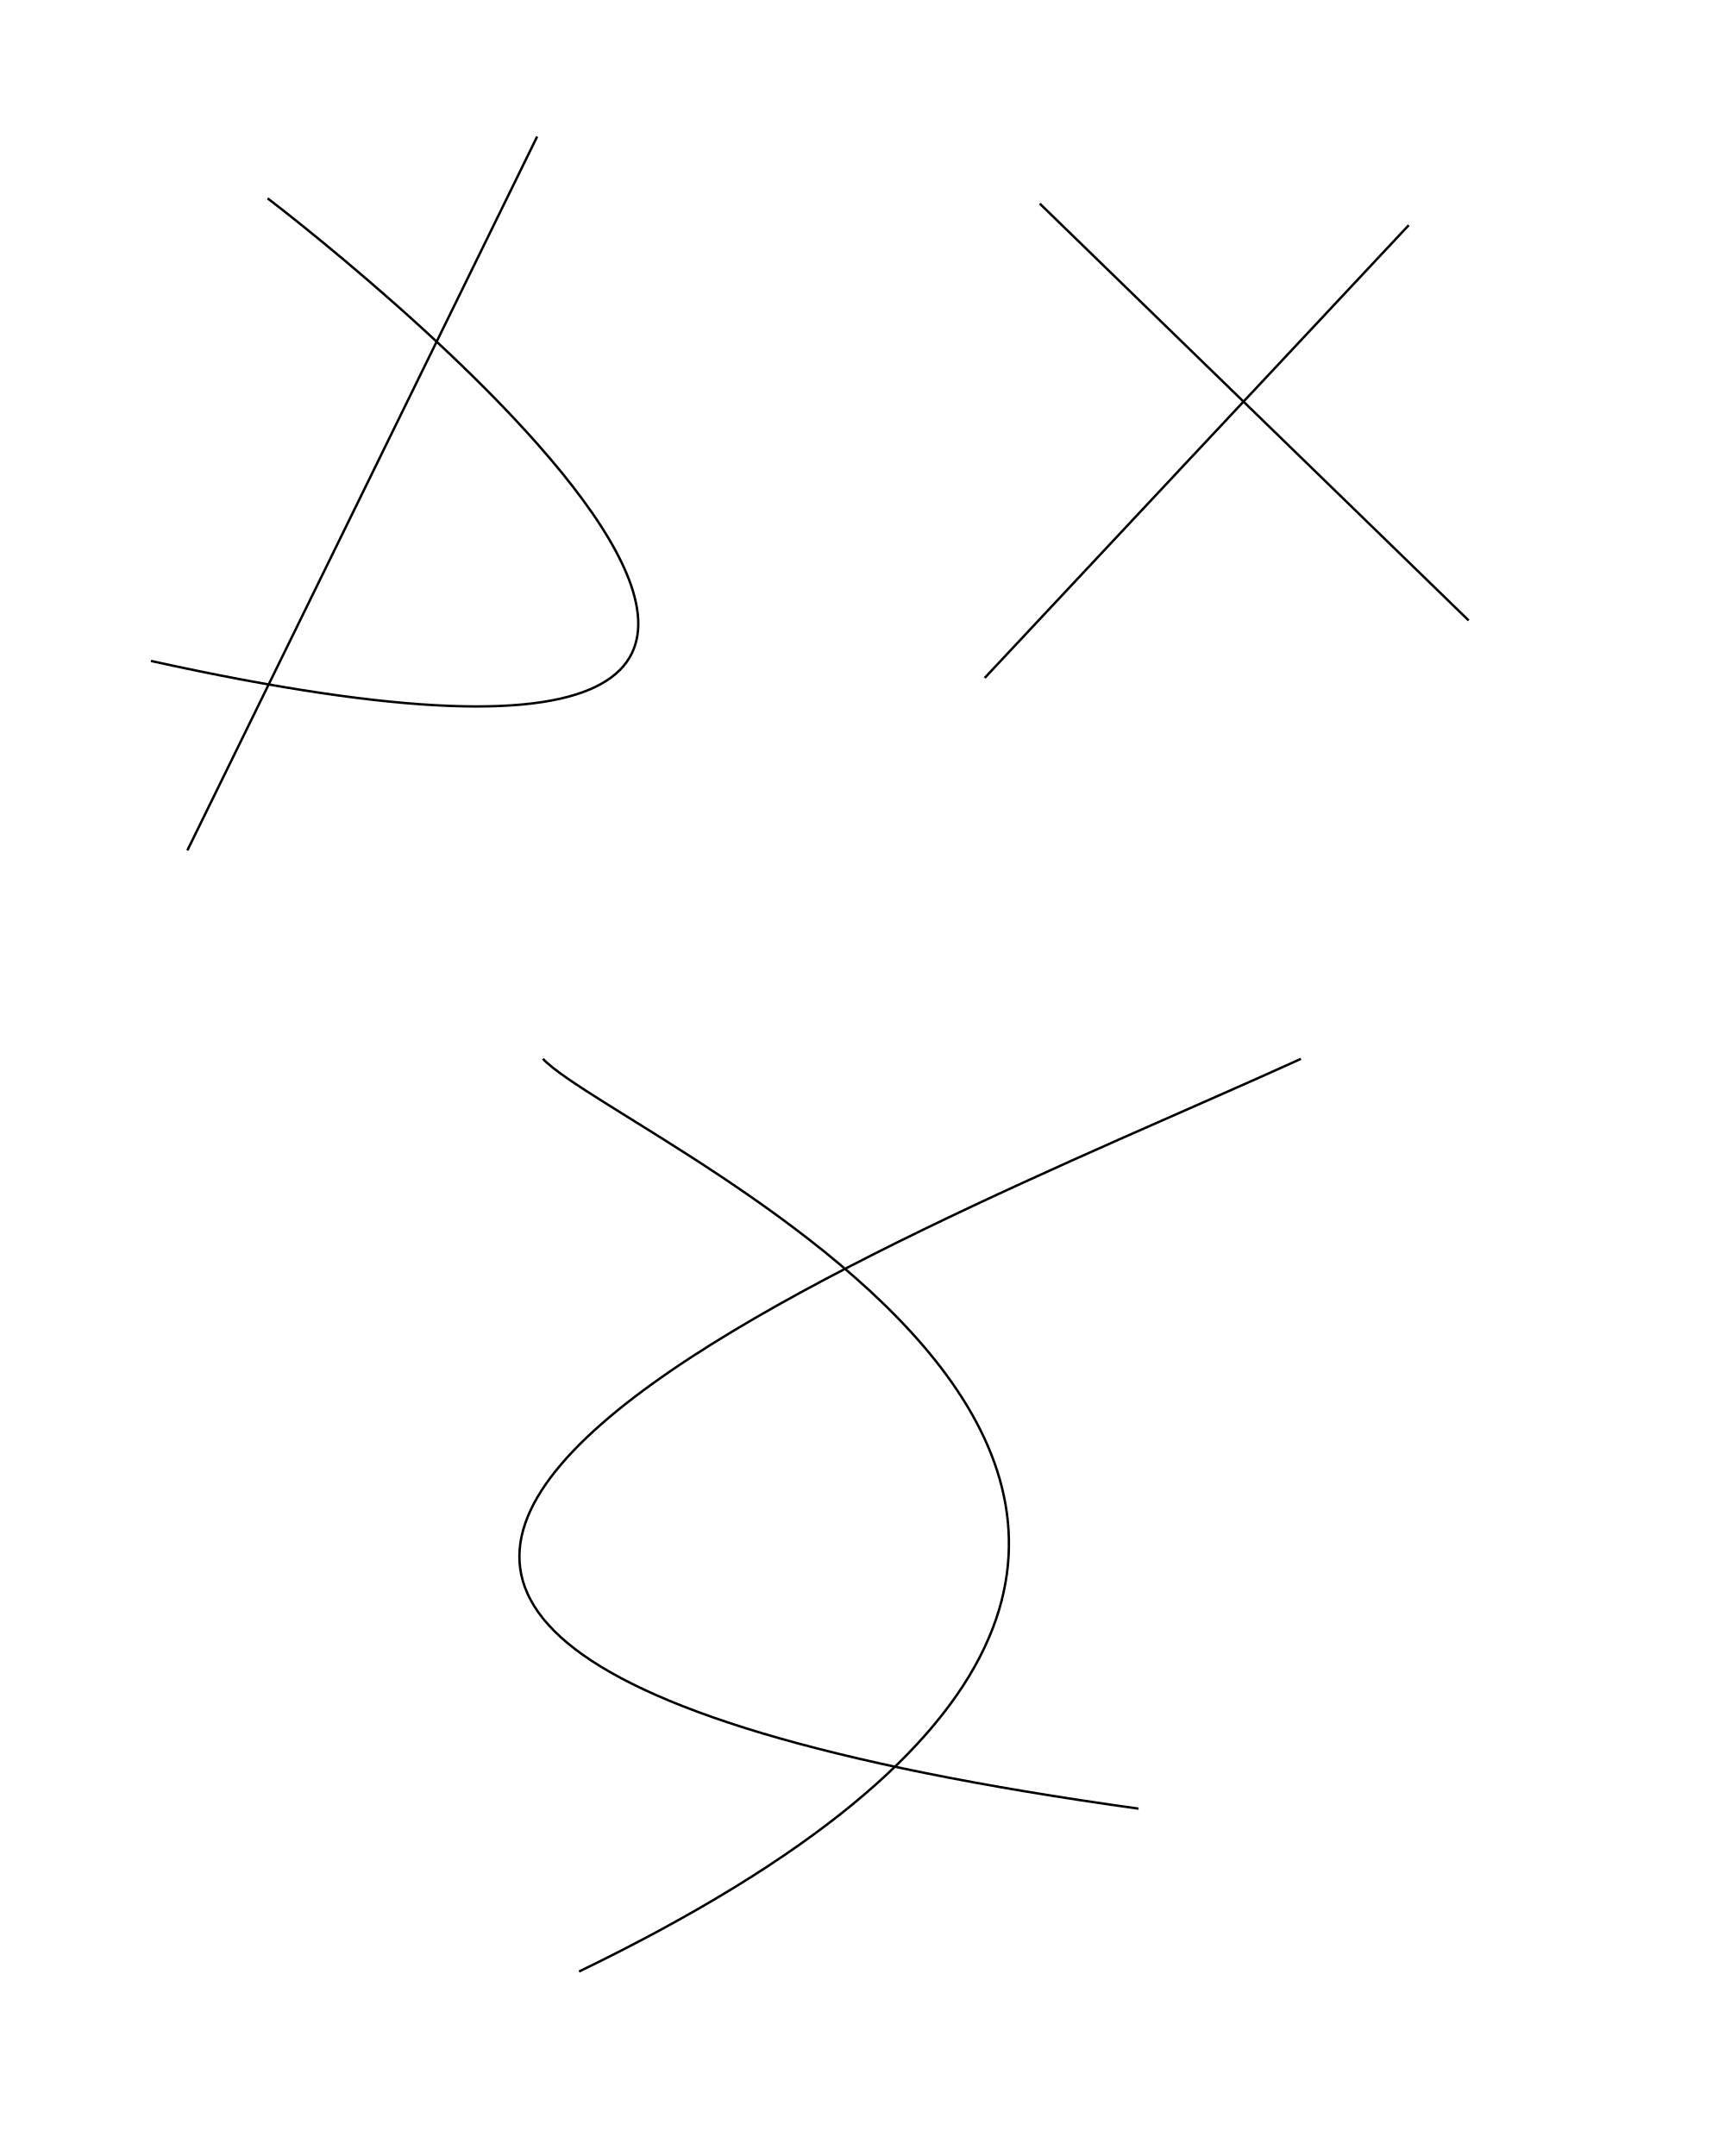
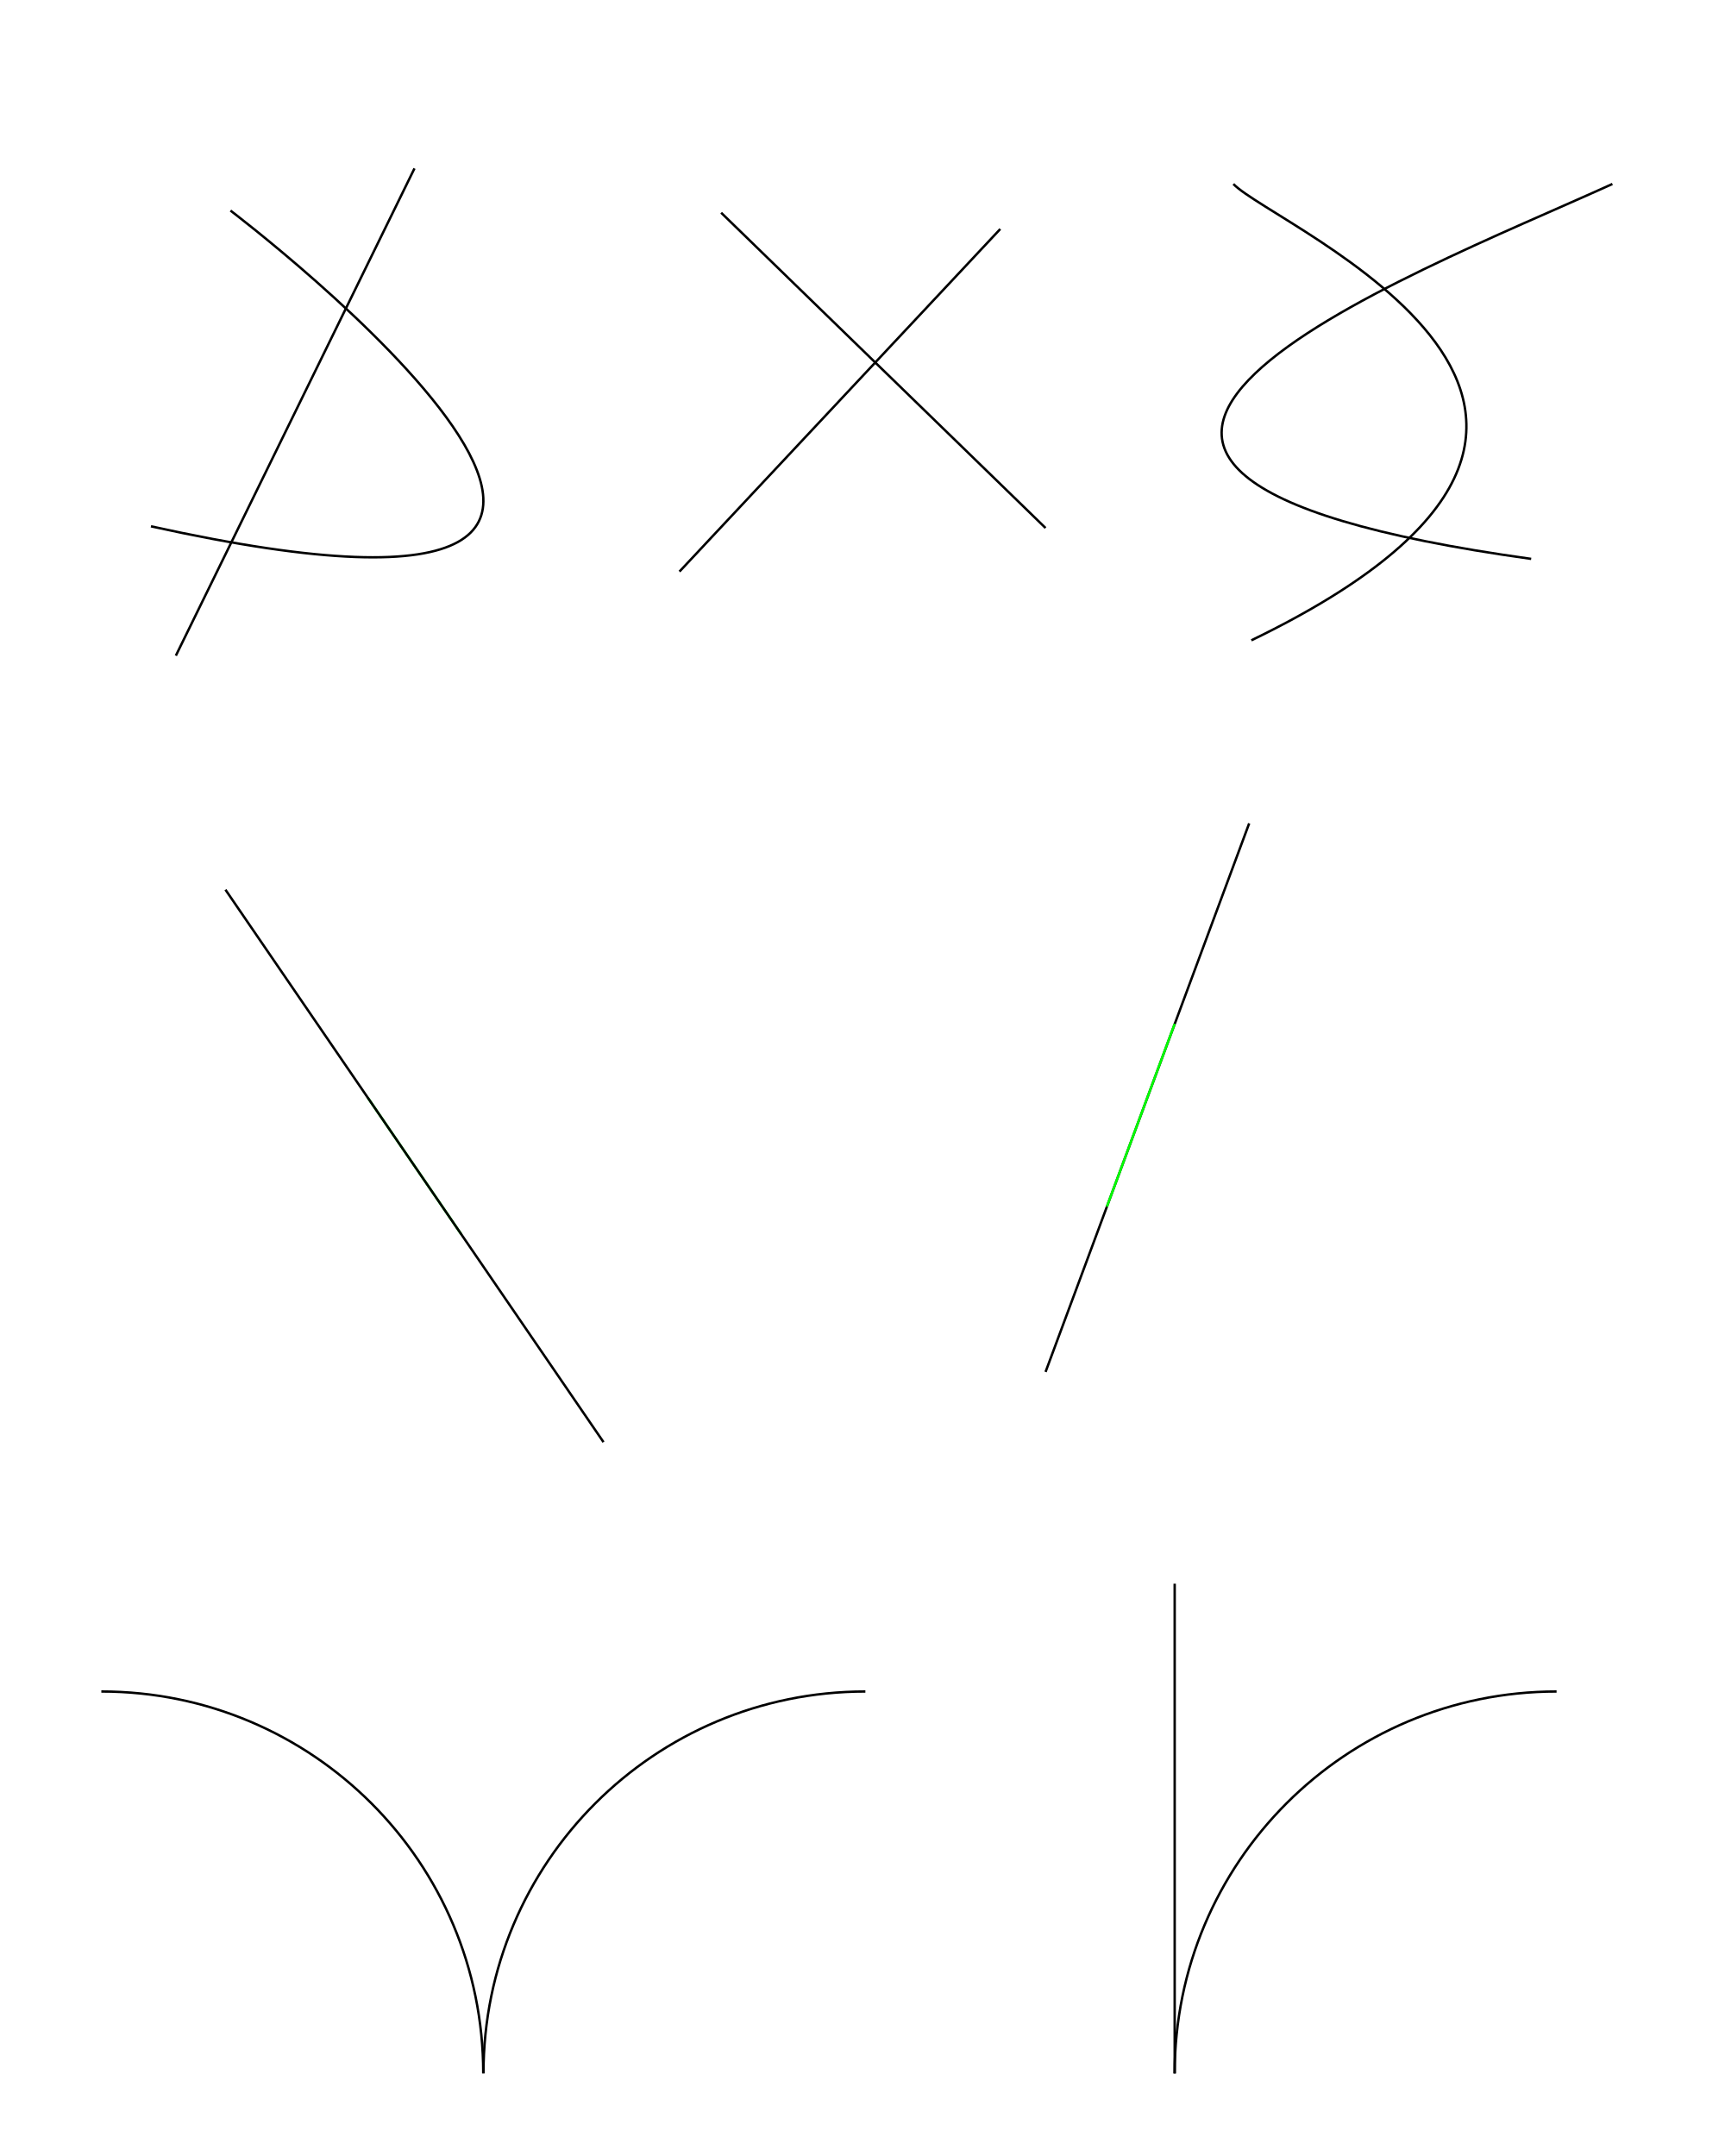
<svg xmlns="http://www.w3.org/2000/svg" version="1.1" id="图层_1" x="0px" y="0px" viewBox="0 0 720 900" style="enable-background:new 0 0 720 900;" xml:space="preserve">
  <style type="text/css">
	.st0{fill:none;stroke:#000000;}
+ 	.st1{fill:none;stroke:#00FF00;}
</style>
  <g>
-     <line class="st0" x1="224.2" y1="57" x2="78.2" y2="355" />
-     <path class="st0" d="M111.7,82.8c0,0,378.6,287.4-48.7,193.1" />
+     <line class="st0" x1="521.4" y1="343.7" x2="436.4" y2="572.7" />
+     <line class="st1" x1="490.3" y1="427.4" x2="462" y2="503.7" />
  </g>
  <g>
-     <line class="st0" x1="434" y1="85" x2="613" y2="259" />
-     <line class="st0" x1="588" y1="94" x2="411" y2="283" />
+     <line class="st1" x1="153.5" y1="458.2" x2="192.5" y2="515.2" />
+     <line class="st0" x1="251.9" y1="602" x2="94.1" y2="371.4" />
  </g>
  <g>
-     <path class="st0" d="M226.6,442c34.4,36.1,410.3,189.6,15.1,381" />
-     <path class="st0" d="M543,442c-171.4,78-600.8,239-67.8,313" />
+     <line class="st0" x1="173" y1="70.3" x2="73.4" y2="273.7" />
+     <path class="st0" d="M96.2,87.9c0,0,258.3,196.1-33.2,131.8" />
+   </g>
+   <g>
+     <line class="st0" x1="301" y1="88.8" x2="436.4" y2="220.4" />
+     <line class="st0" x1="417.5" y1="95.6" x2="283.6" y2="238.6" />
+   </g>
+   <g>
+     <path class="st0" d="M514.8,76.8c17.2,18.1,205.2,94.8,7.5,190.5" />
+     <path class="st0" d="M673,76.8c-85.7,39-300.4,119.5-33.9,156.5" />
+   </g>
+   <g>
+     <path class="st0" d="M42.3,706.1c88.1,0,159.4,71.4,159.4,159.4" />
+     <path class="st0" d="M361.2,706.1c-88.1,0-159.4,71.4-159.4,159.4" />
+   </g>
+   <g>
+     <path class="st0" d="M649.7,706.1c-88.1,0-159.4,71.4-159.4,159.4" />
+     <line class="st0" x1="490.3" y1="865.6" x2="490.3" y2="661.1" />
  </g>
</svg>
